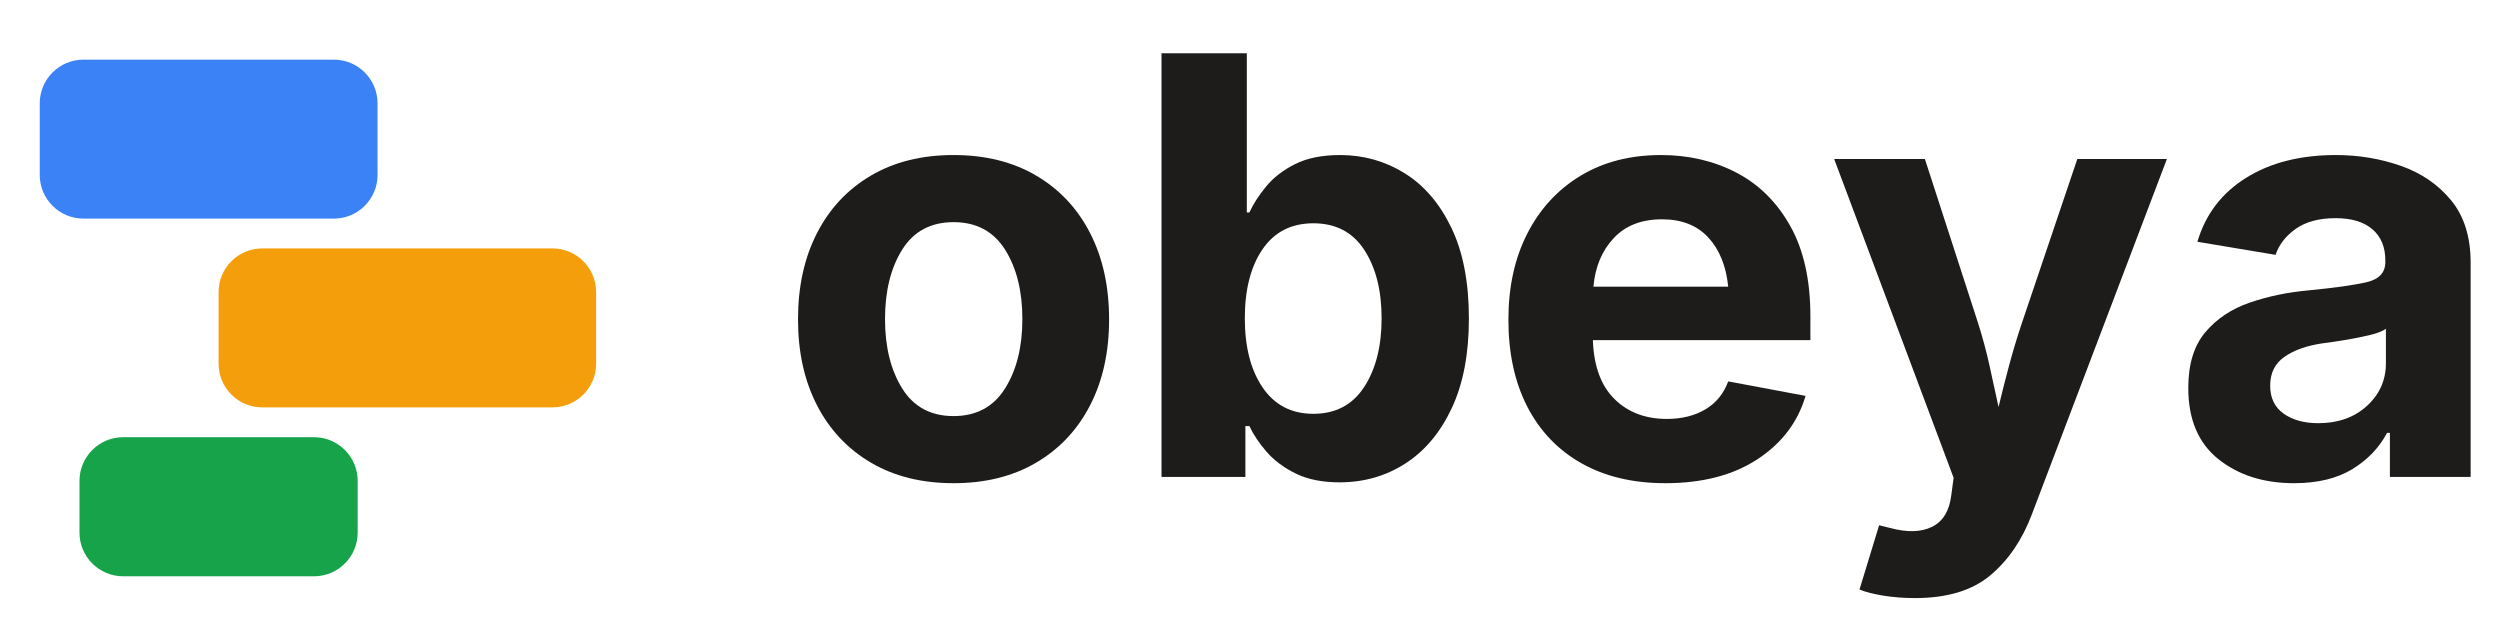
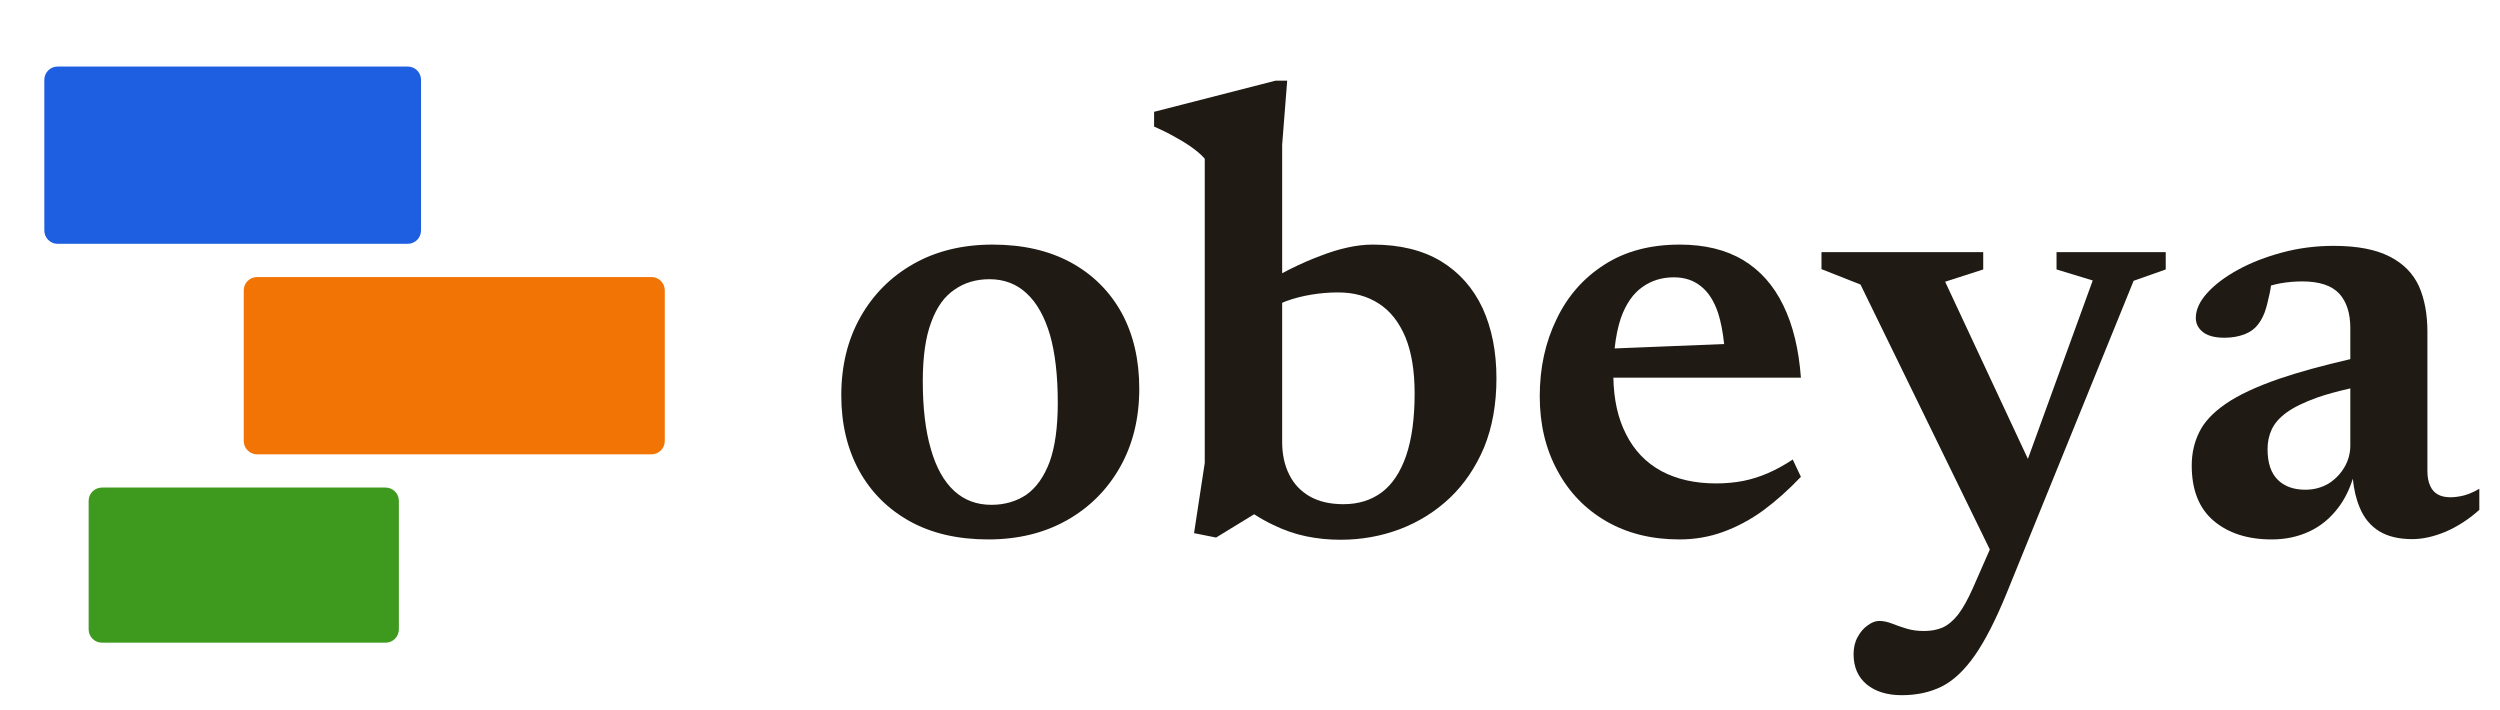
- <svg xmlns="http://www.w3.org/2000/svg" height="32" width="125.8" viewBox="0 0 125.81 32" role="img" aria-label="Obeya">
-   <rect x="2" y="3" width="17" height="8" rx="2.2" fill="#3b82f6" />
-   <rect x="11" y="12.5" width="19" height="8" rx="2.2" fill="#f59e0b" />
-   <rect x="4" y="22" width="14" height="7" rx="2.2" fill="#16a34a" />
-   <path transform="translate(39 24) scale(0.01431)" d="M628 22Q460 22 337.0 -50.5Q214 -123 147.5 -252.5Q81 -382 81 -554Q81 -727 147.5 -857.0Q214 -987 337.0 -1059.5Q460 -1132 628 -1132Q796 -1132 919.0 -1059.5Q1042 -987 1108.5 -857.0Q1175 -727 1175 -554Q1175 -382 1108.5 -252.5Q1042 -123 919.0 -50.5Q796 22 628 22ZM628 -214Q748 -214 809.0 -311.0Q870 -408 870 -555Q870 -703 809.0 -799.5Q748 -896 628 -896Q508 -896 447.5 -799.5Q387 -703 387 -555Q387 -408 447.5 -311.0Q508 -214 628 -214Z" fill="#1d1c1a" />
-   <path transform="translate(56.62 24) scale(0.01431)" d="M754 19Q663 19 600.0 -12.0Q537 -43 497.5 -88.5Q458 -134 437 -179H423V0H128V-1490H428V-930H437Q457 -974 495.5 -1021.0Q534 -1068 597.5 -1100.0Q661 -1132 756 -1132Q880 -1132 983.0 -1068.0Q1086 -1004 1147.5 -876.0Q1209 -748 1209 -557Q1209 -371 1149.0 -242.5Q1089 -114 986.0 -47.5Q883 19 754 19ZM662 -222Q779 -222 840.5 -316.0Q902 -410 902 -558Q902 -705 841.0 -798.5Q780 -892 662 -892Q546 -892 483.5 -801.0Q421 -710 421 -558Q421 -406 484.0 -314.0Q547 -222 662 -222Z" fill="#1d1c1a" />
-   <path transform="translate(74.75 24) scale(0.01431)" d="M633 22Q462 22 338.0 -48.0Q214 -118 147.5 -247.0Q81 -376 81 -553Q81 -726 147.5 -856.0Q214 -986 334.5 -1059.0Q455 -1132 618 -1132Q764 -1132 883.0 -1070.0Q1002 -1008 1072.5 -882.0Q1143 -756 1143 -565V-481H378Q383 -344 454.0 -274.0Q525 -204 638 -204Q717 -204 773.5 -237.5Q830 -271 854 -336L1126 -285Q1085 -146 956.5 -62.0Q828 22 633 22ZM380 -669H854Q843 -778 784.0 -842.0Q725 -906 621 -906Q513 -906 451.0 -839.5Q389 -773 380 -669Z" fill="#1d1c1a" />
-   <path transform="translate(91.86 24) scale(0.01431)" d="M120 396 189 170 226 179Q317 204 375.0 175.5Q433 147 443 63L451 3L31 -1118H350L538 -538Q561 -465 577.0 -392.5Q593 -320 609 -246Q627 -321 646.5 -393.5Q666 -466 690 -538L886 -1118H1201L726 132Q675 267 579.5 346.5Q484 426 316 426Q256 426 204.0 417.5Q152 409 120 396Z" fill="#1d1c1a" />
-   <path transform="translate(109.15 24) scale(0.01431)" d="M440 22Q280 22 174.0 -62.5Q68 -147 68 -313Q68 -438 128.0 -509.0Q188 -580 284.0 -613.0Q380 -646 490 -656Q634 -670 697.5 -685.5Q761 -701 761 -756V-761Q761 -832 715.5 -871.0Q670 -910 586 -910Q499 -910 446.0 -872.5Q393 -835 375 -781L100 -827Q143 -972 271.5 -1052.0Q400 -1132 587 -1132Q707 -1132 815.5 -1094.0Q924 -1056 992.5 -972.5Q1061 -889 1061 -753V0H777V-155H767Q726 -77 645.0 -27.5Q564 22 440 22ZM525 -189Q630 -189 696.5 -250.0Q763 -311 763 -400V-521Q745 -508 704.5 -498.5Q664 -489 619.0 -481.5Q574 -474 541 -470Q458 -458 407.0 -423.0Q356 -388 356 -321Q356 -256 403.5 -222.5Q451 -189 525 -189Z" fill="#1d1c1a" />
+ <svg xmlns="http://www.w3.org/2000/svg" height="32" width="112.8" viewBox="0 0 112.82 32" role="img" aria-label="Obeya">
+   <rect x="2" y="3" width="17" height="8" rx="0.6" fill="#1d5fe0" />
+   <rect x="11" y="12.5" width="19" height="8" rx="0.6" fill="#f27405" />
+   <rect x="4" y="22" width="14" height="7" rx="0.6" fill="#3d9a1f" />
+   <path transform="translate(37 24) scale(0.0142)" d="M545-86Q608-86 656-118Q703-151 730-222Q756-294 756-410Q756-540 731-627Q705-714 657-758Q609-803 539-803Q475-803 428-770Q380-738 354-667Q327-596 327-479Q327-350 353-262Q378-175 427-130Q475-86 545-86M535 24Q391 24 287-33Q182-91 125-194Q68-298 68-434Q68-575 129-683Q190-791 298-852Q406-913 549-913Q693-913 798-856Q902-799 959-696Q1015-593 1015-455Q1015-314 954-206Q893-98 785-37Q677 24 535 24" fill="#1f1b14" />
+   <path transform="translate(52.38 24) scale(0.0142)" d="M297-56L176 18L106 4L140-219L140-1186Q125-1203 103-1219Q80-1236 49-1253Q18-1271-21-1288L-21-1335L365-1434L402-1434L386-1230L386-822Q397-828 409-834Q461-860 507-877Q553-895 595-904Q636-913 674-913Q803-913 891-860Q978-807 1023-711Q1067-615 1067-488Q1067-365 1028-269Q988-174 919-108Q850-43 761-9Q671 25 572 25Q514 25 462 14Q409 3 358-22Q328-36 297-56M386-728L386-286Q386-226 409-181Q431-137 475-112Q518-88 581-88Q652-88 703-126Q753-164 780-242Q807-321 807-440Q807-547 778-618Q748-690 694-725Q639-761 564-761Q521-761 479-754Q436-747 398-733Q392-730 386-728" fill="#1f1b14" />
+   <path transform="translate(68.52 24) scale(0.0142)" d="M513-913Q632-913 714-864Q796-815 842-720Q888-626 898-490L302-490Q304-385 342-311Q381-233 455-193Q528-154 629-154Q674-154 715-162Q755-170 794-187Q833-204 872-230L898-175Q839-113 778-68Q717-24 651 0Q585 24 512 24Q379 24 279-34Q179-92 124-195Q68-298 68-431Q68-566 121-675Q173-785 273-849Q372-913 513-913M306-583L654-597Q648-654 635-695Q616-752 581-780Q546-809 494-809Q437-809 394-778Q350-747 326-680Q312-639 306-583" fill="#1f1b14" />
+   <path transform="translate(82.2 24) scale(0.0142)" d="M255 519Q186 519 144 485Q102 450 102 389Q102 357 115 334Q128 310 147 297Q166 283 183 283Q202 283 223 291Q243 299 269 307Q294 315 326 315Q359 315 385 304Q411 292 434 263Q457 233 481 179L535 56L124-786L0-835L0-889L514-889L514-834L393-795L656-232L862-799L747-834L747-889L1094-889L1094-834L992-798L588 196Q536 323 487 393Q438 463 383 491Q327 519 255 519" fill="#1f1b14" />
+   <path transform="translate(97.9 24) scale(0.0142)" d="M575-549L575-648Q575-718 540-757Q504-796 422-796Q388-796 353-790Q337-787 323-783Q321-768 318-755Q311-721 303-698Q294-675 283-661Q267-639 239-628Q210-617 175-617Q131-617 108-634Q84-652 84-680Q84-719 120-759Q156-799 218-833Q280-867 359-888Q437-909 522-909Q634-909 700-875Q765-842 793-781Q820-720 820-636L820-193Q820-165 829-146Q837-128 853-119Q869-110 893-110Q913-110 937-116Q961-123 985-137L985-70Q936-26 879-1Q822 23 772 23Q708 23 667-2Q625-28 605-77Q588-117 583-169Q566-115 536-76Q498-26 444-1Q390 24 325 24Q211 24 141-35Q71-94 71-211Q71-269 95-317Q118-365 179-407Q240-449 350-487Q441-518 575-549M575-275L575-456Q513-442 470-427Q406-404 372-379Q338-354 325-325Q312-297 312-263Q312-197 345-165Q377-134 432-134Q472-134 505-153Q537-173 556-205Q575-237 575-275" fill="#1f1b14" />
</svg>
